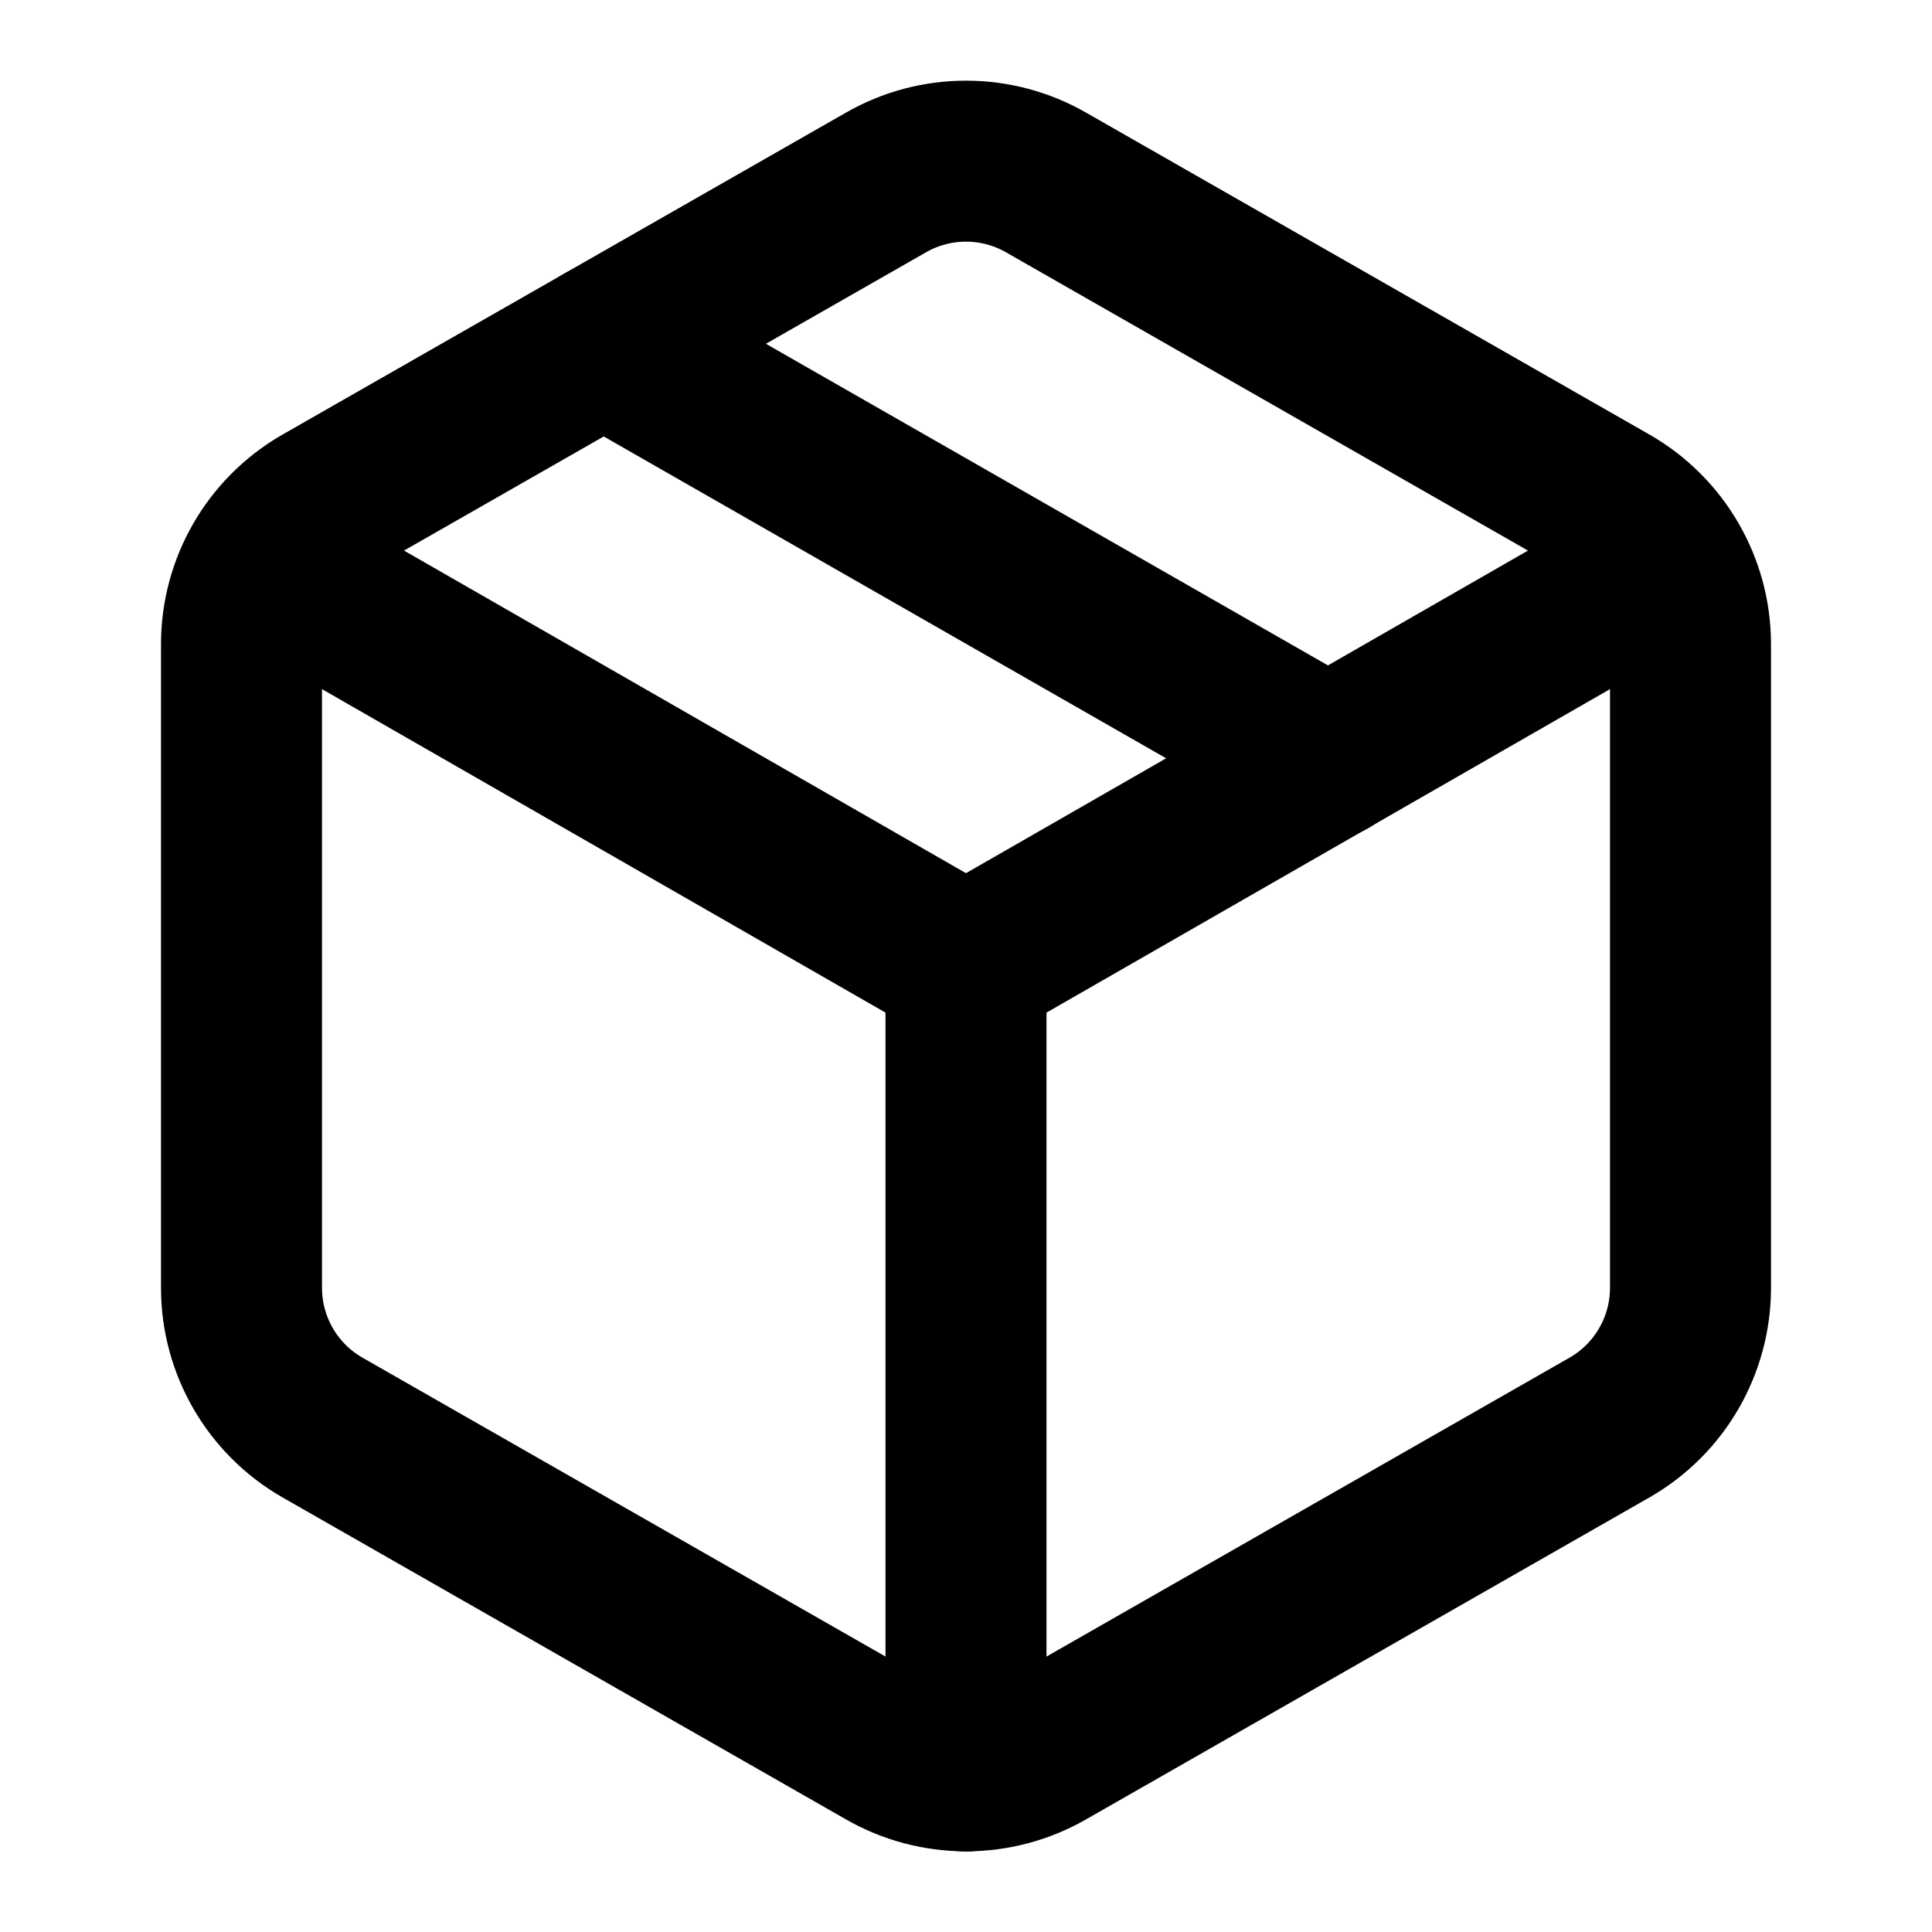
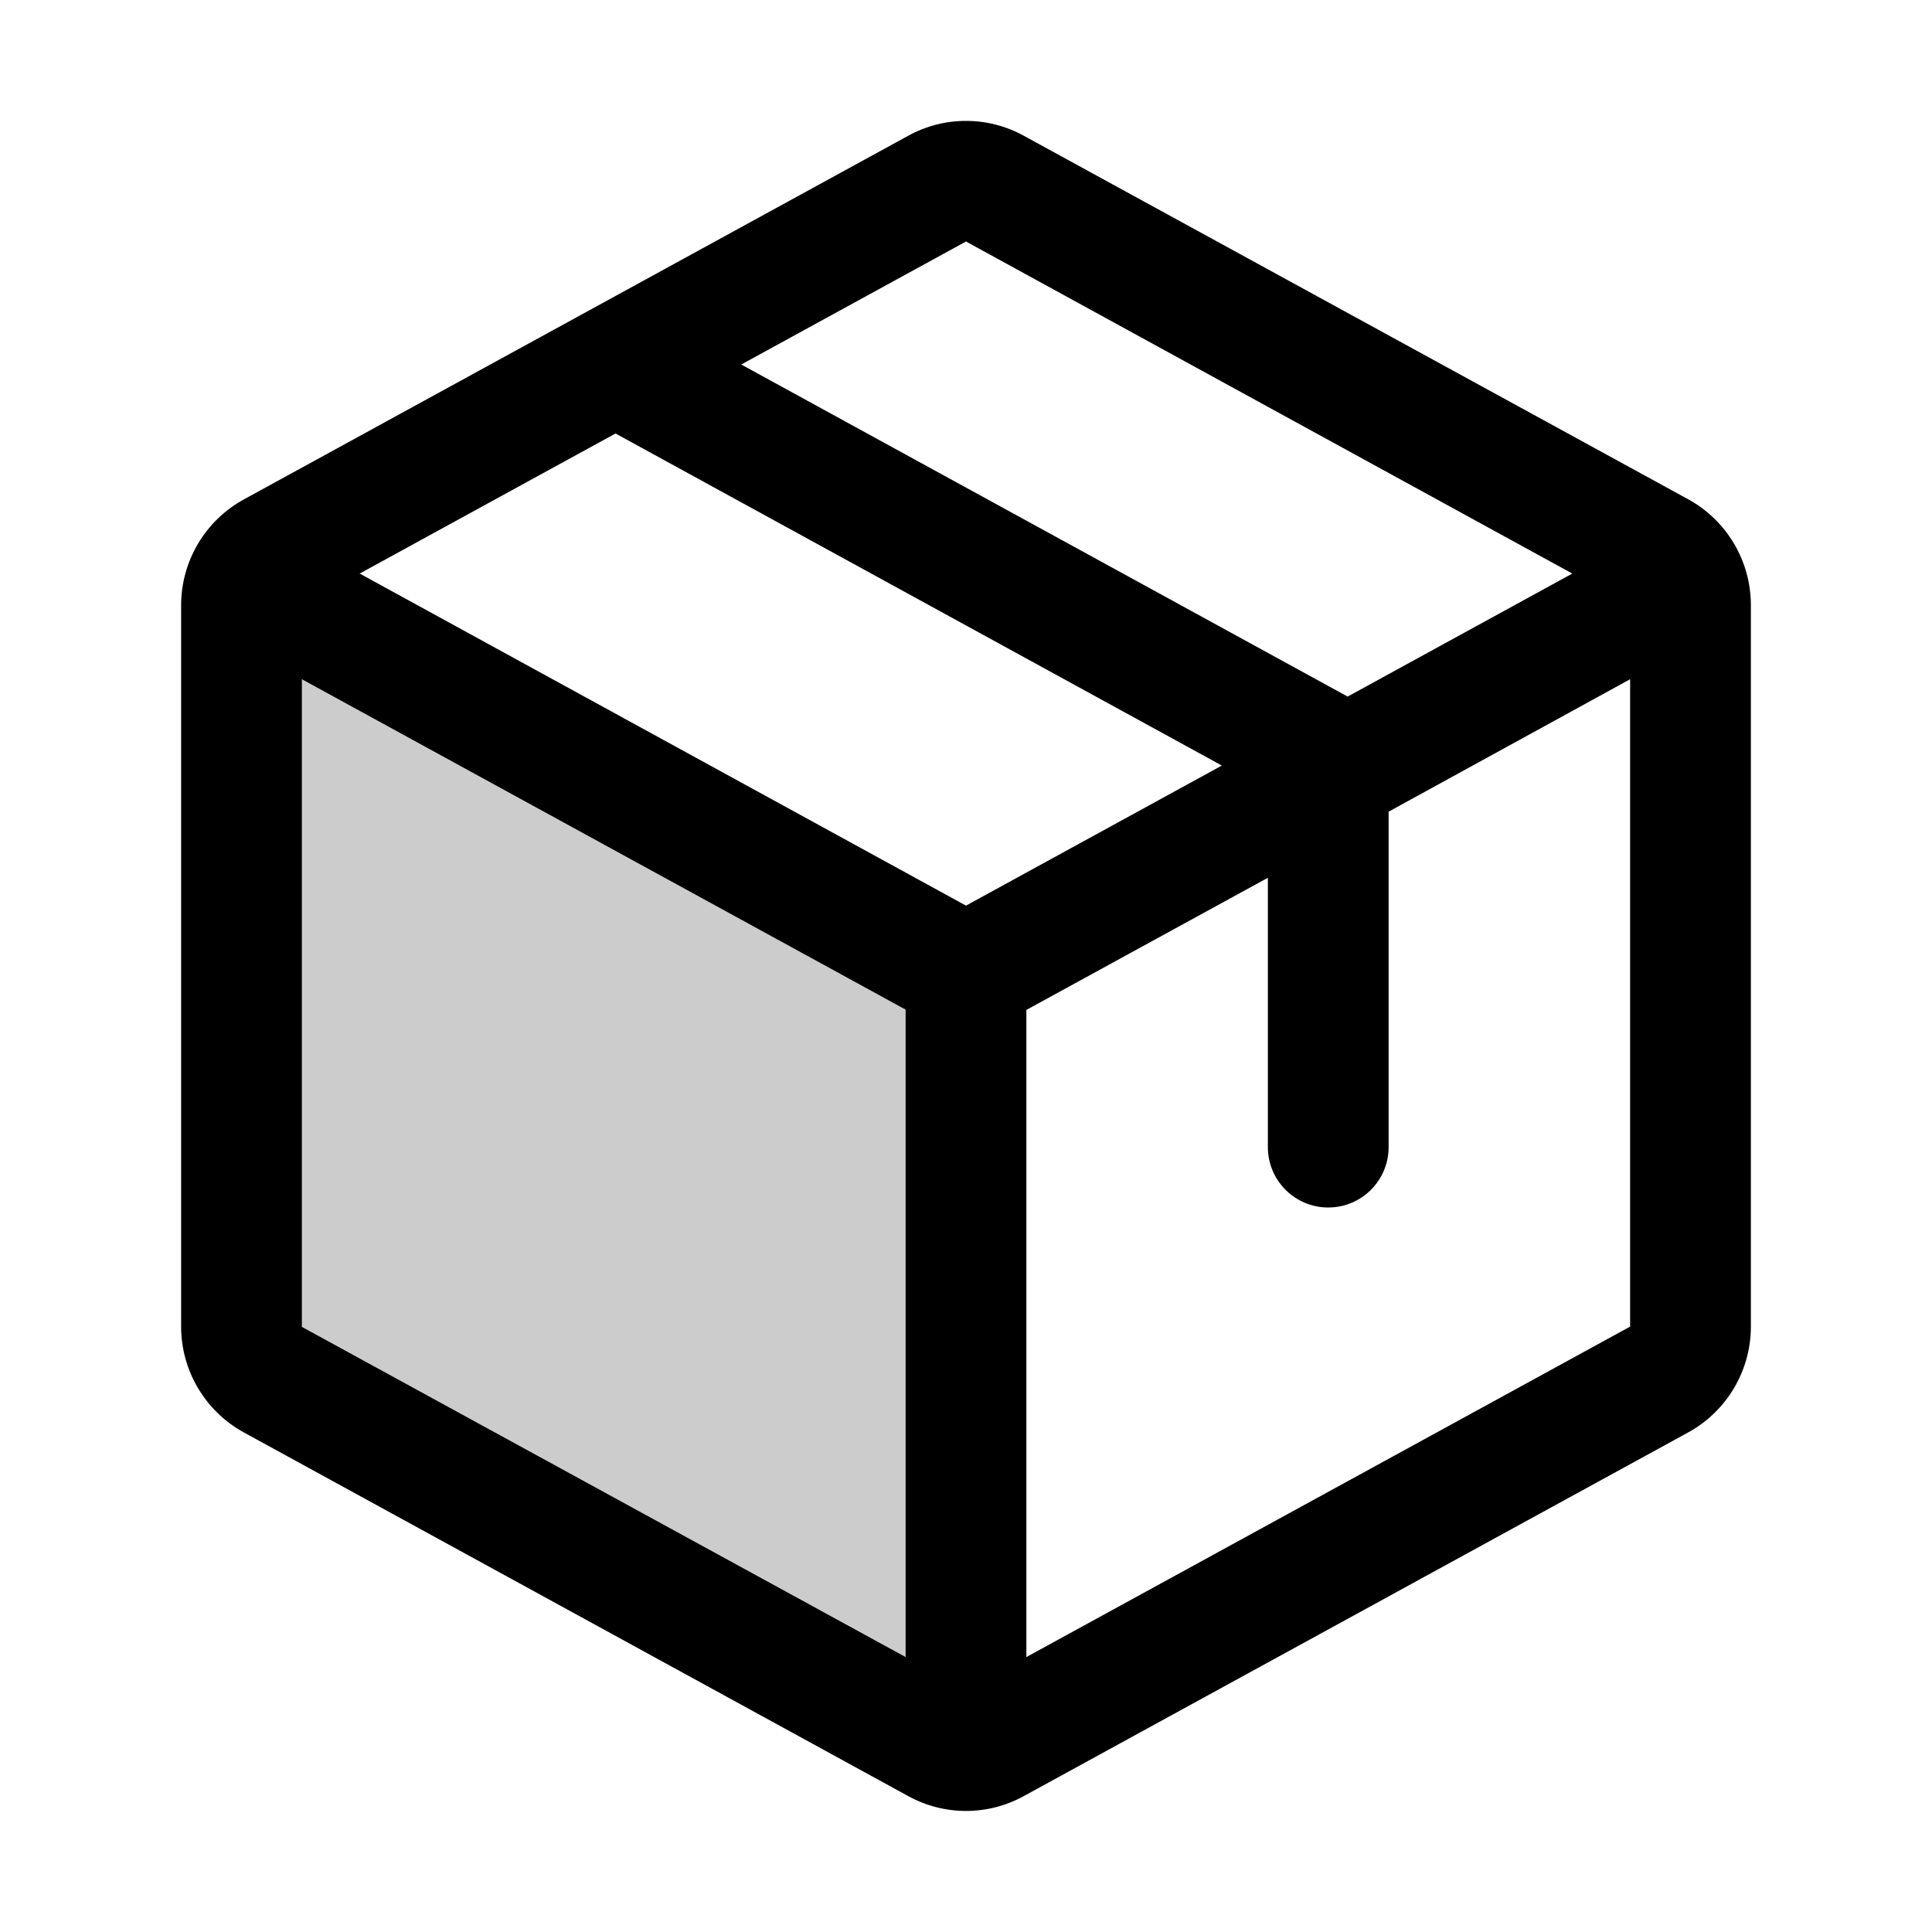
- <svg xmlns="http://www.w3.org/2000/svg" width="24" height="24" viewBox="0 0 24 24" fill="none" stroke="currentColor" stroke-width="2" stroke-linecap="round" stroke-linejoin="round">
-   <path d="M11 21.73a2 2 0 0 0 2 0l7-4A2 2 0 0 0 21 16V8a2 2 0 0 0-1-1.73l-7-4a2 2 0 0 0-2 0l-7 4A2 2 0 0 0 3 8v8a2 2 0 0 0 1 1.73z" />
-   <path d="M12 22V12" />
-   <polyline points="3.29 7 12 12 20.71 7" />
-   <path d="m7.5 4.27 9 5.15" />
+ <svg xmlns="http://www.w3.org/2000/svg" viewBox="0 0 256 256" fill="currentColor">
+   <path d="M128,129.09V232a8,8,0,0,1-3.84-1l-88-48.18a8,8,0,0,1-4.16-7V80.18a8,8,0,0,1,.7-3.25Z" opacity="0.2" />
+   <path d="M223.68,66.15,135.68,18a15.88,15.88,0,0,0-15.36,0l-88,48.17a16,16,0,0,0-8.32,14v95.64a16,16,0,0,0,8.32,14l88,48.17a15.88,15.88,0,0,0,15.36,0l88-48.17a16,16,0,0,0,8.32-14V80.18A16,16,0,0,0,223.68,66.15ZM128,32l80.34,44-29.77,16.3-80.35-44ZM128,120,47.66,76l33.9-18.56,80.34,44ZM40,90l80,43.78v85.79L40,175.82Zm176,85.78h0l-80,43.79V133.82l32-17.51V152a8,8,0,0,0,16,0V107.55L216,90v85.77Z" />
</svg>
